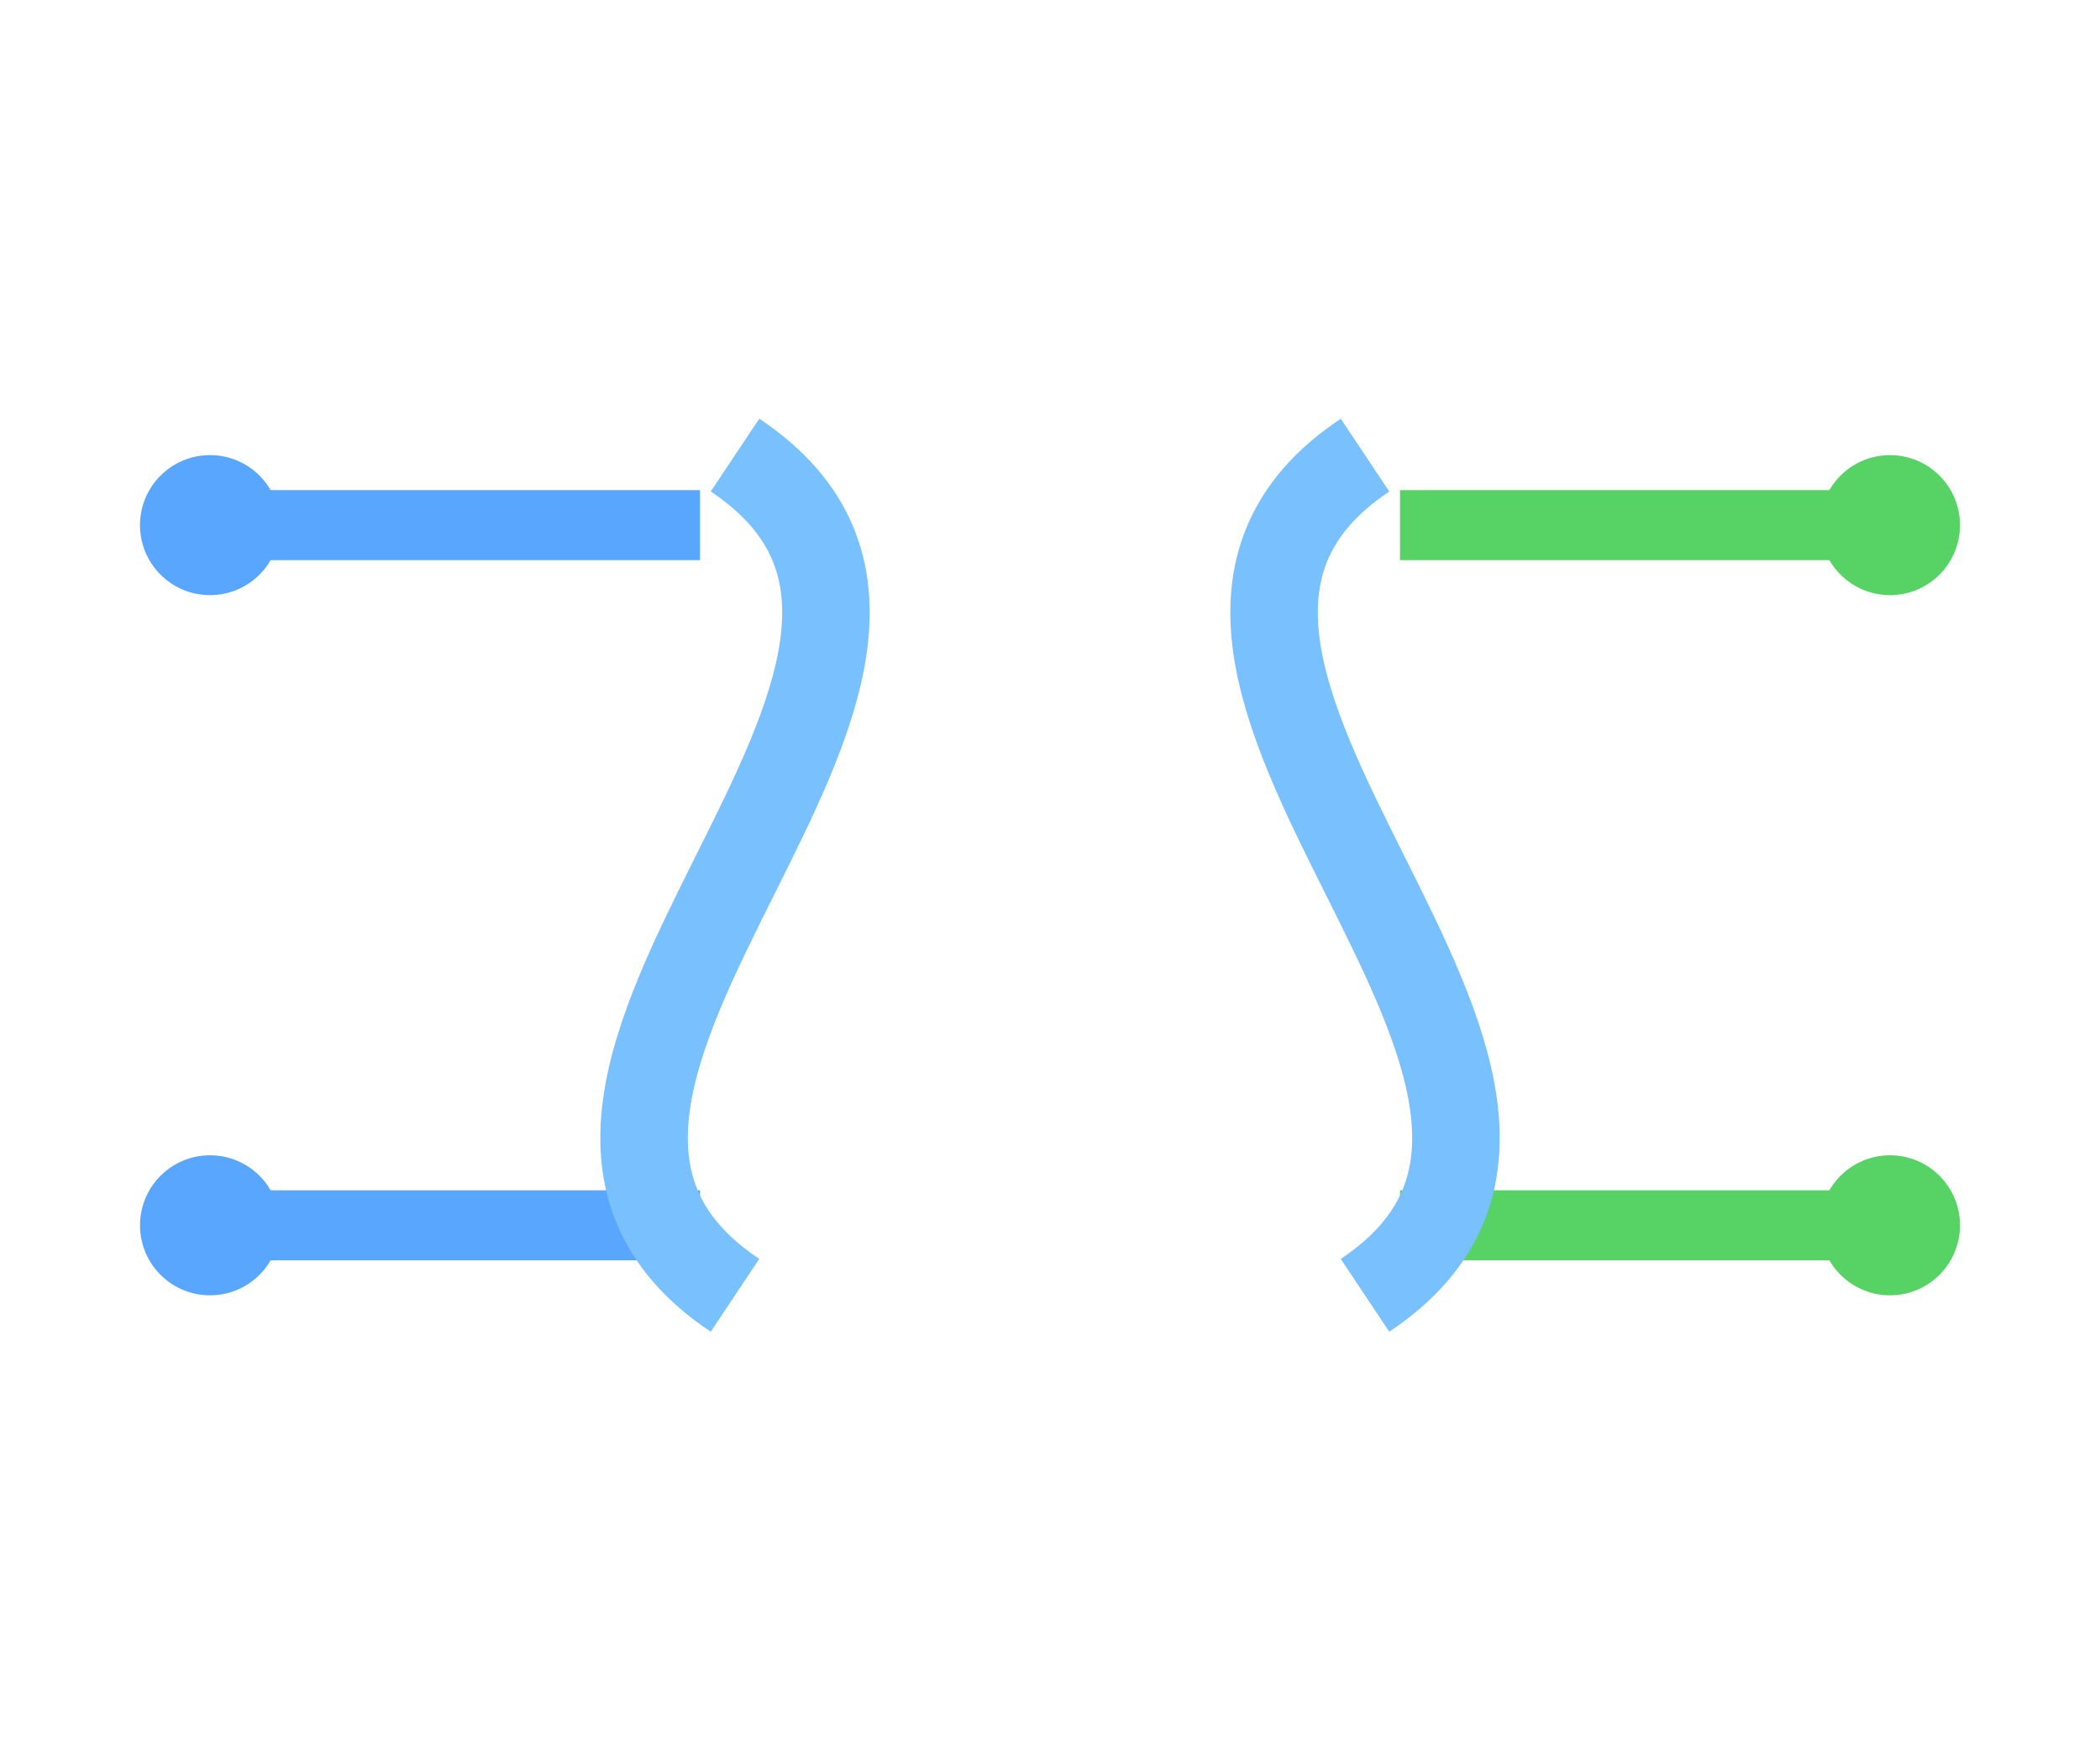
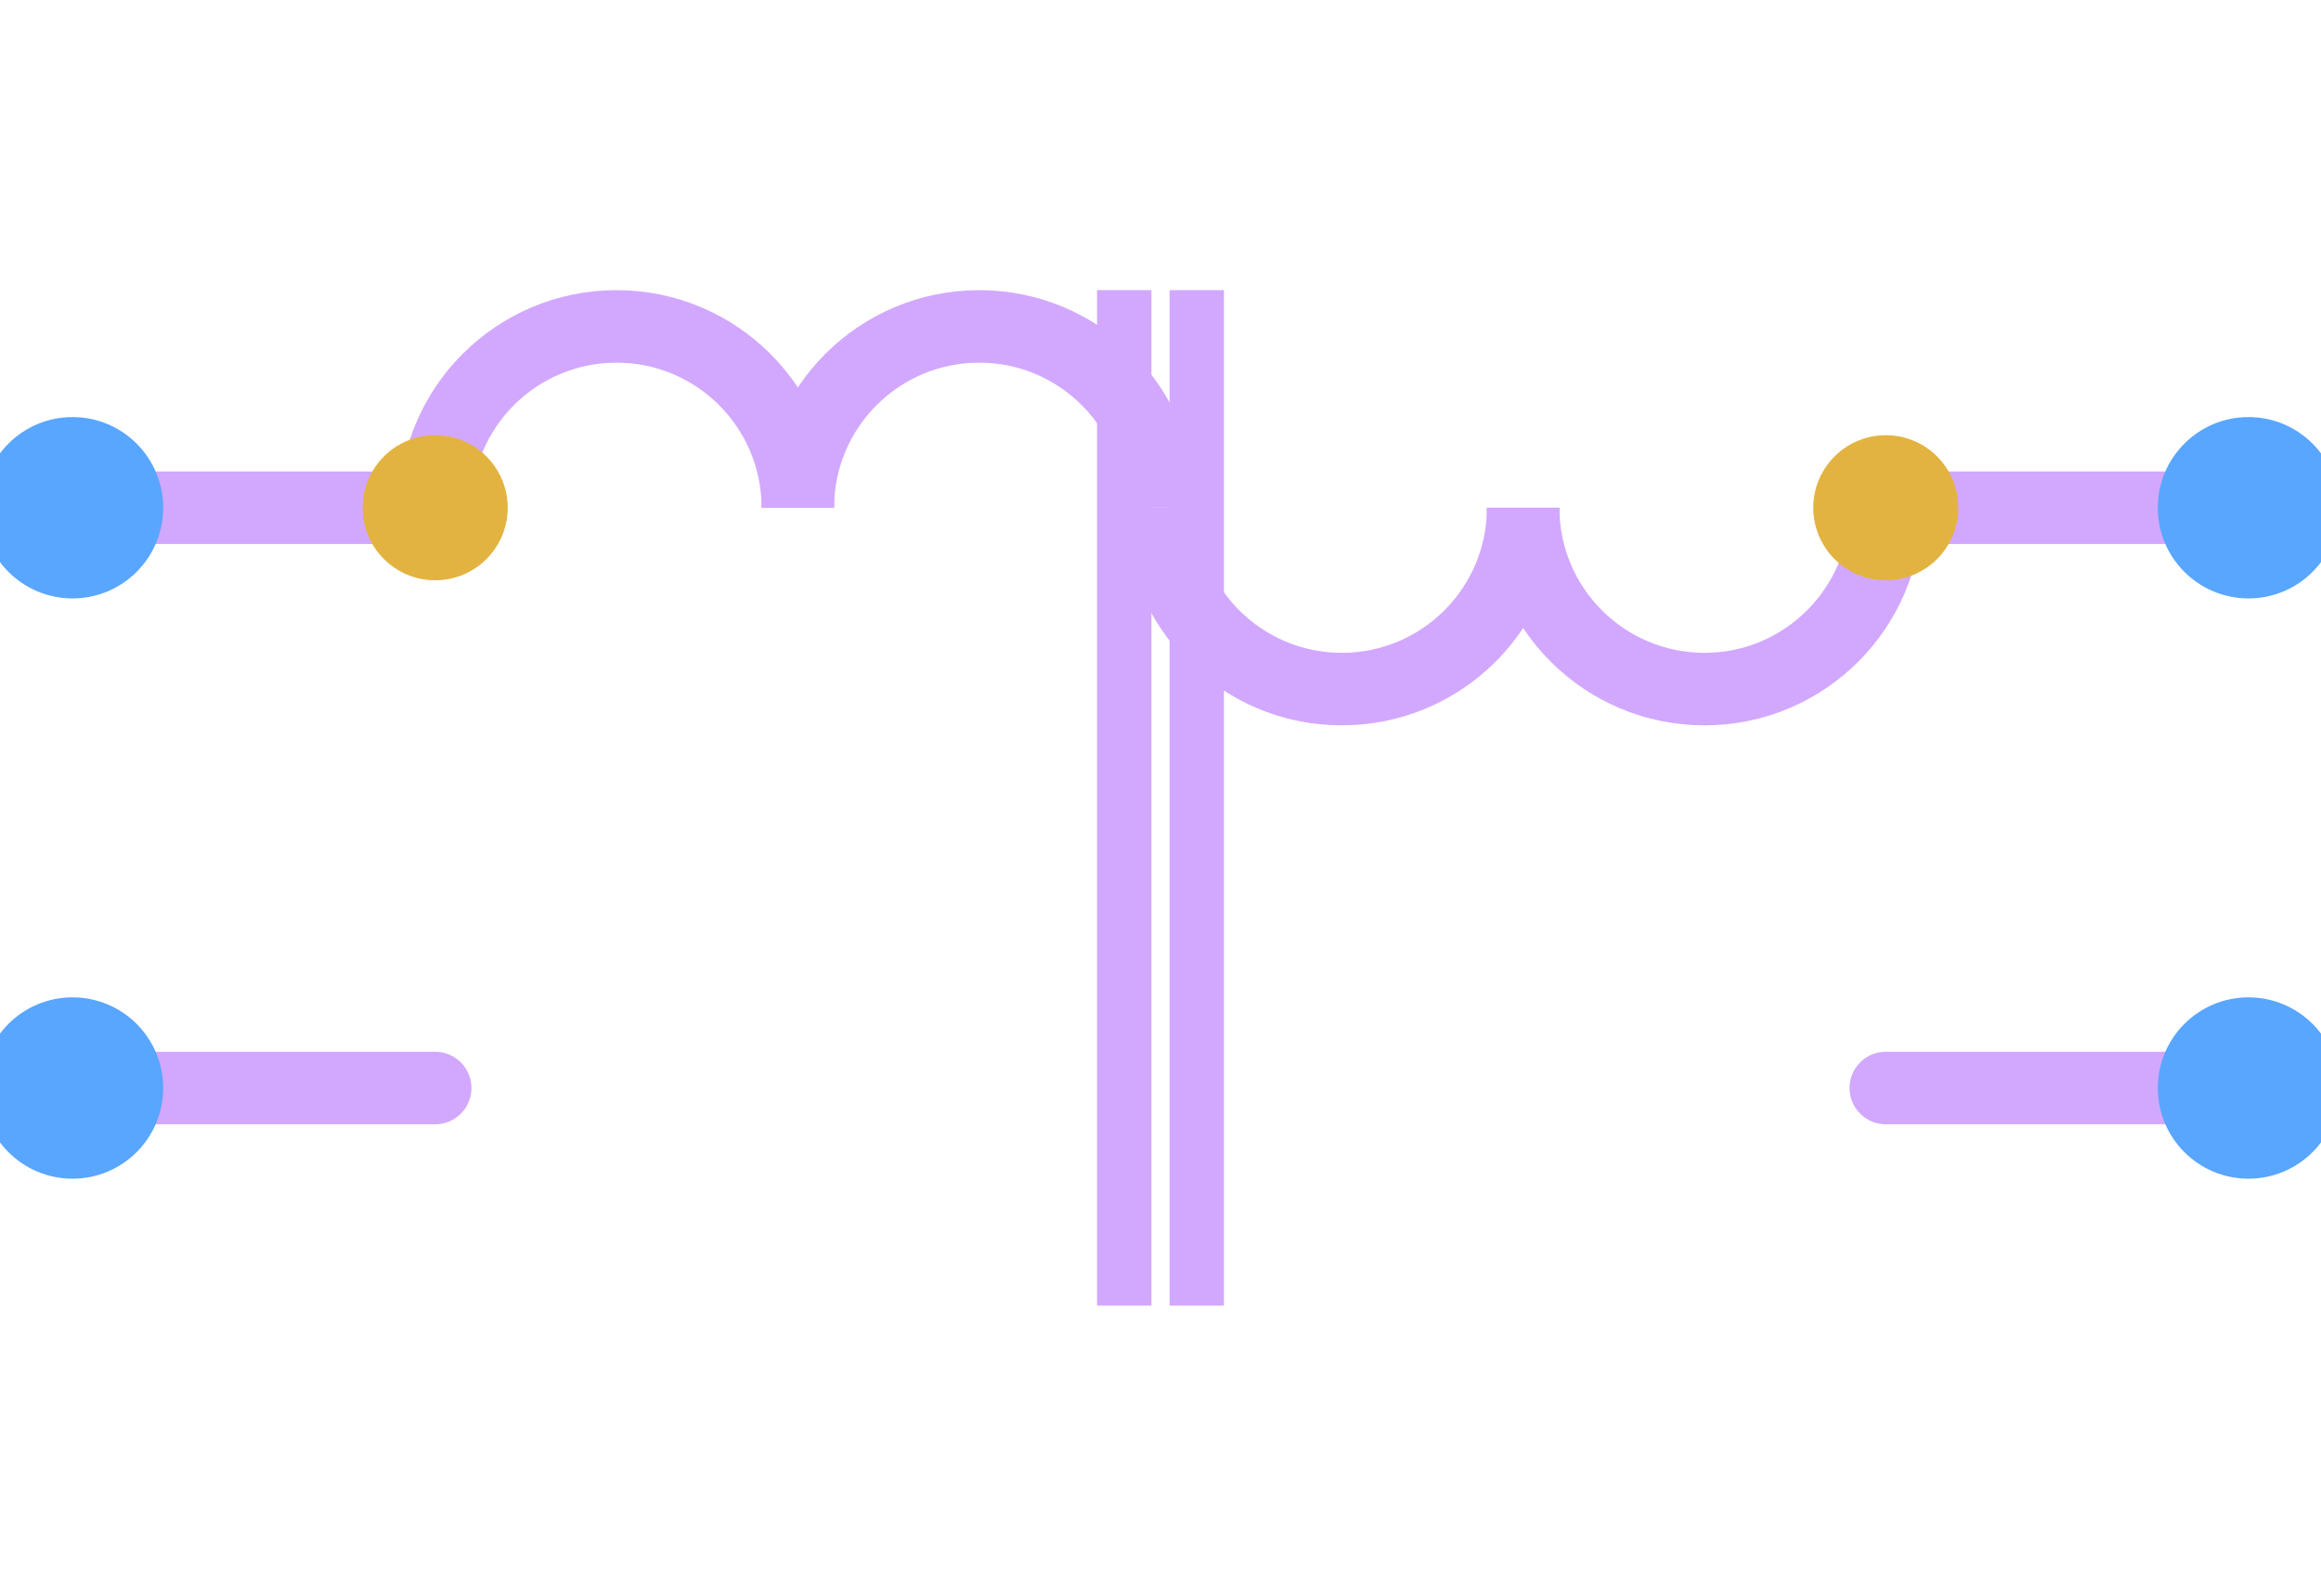
- <svg xmlns="http://www.w3.org/2000/svg" viewBox="-30 -25 60 50">
-   <line x1="-24" y1="-10" x2="-10" y2="-10" stroke="#58A6FF" stroke-width="2" />
-   <line x1="-24" y1="10" x2="-10" y2="10" stroke="#58A6FF" stroke-width="2" />
-   <line x1="10" y1="-10" x2="24" y2="-10" stroke="#56D364" stroke-width="2" />
-   <line x1="10" y1="10" x2="24" y2="10" stroke="#56D364" stroke-width="2" />
-   <path d="M-9-12c9 6-9 18 0 24M9-12c-9 6 9 18 0 24" fill="none" stroke="#79C0FF" stroke-width="2.5" />
-   <circle cx="-24" cy="-10" r="2" fill="#58A6FF" />
-   <circle cx="-24" cy="10" r="2" fill="#58A6FF" />
-   <circle cx="24" cy="-10" r="2" fill="#56D364" />
-   <circle cx="24" cy="10" r="2" fill="#56D364" />
+ <svg xmlns="http://www.w3.org/2000/svg" viewBox="-32 -22 64 44" width="64" height="44">
+   <line x1="-30" y1="-8" x2="-20" y2="-8" stroke="#D2A8FF" stroke-width="2" stroke-linecap="round" />
+   <line x1="-30" y1="8" x2="-20" y2="8" stroke="#D2A8FF" stroke-width="2" stroke-linecap="round" />
+   <line x1="20" y1="-8" x2="30" y2="-8" stroke="#D2A8FF" stroke-width="2" stroke-linecap="round" />
+   <line x1="20" y1="8" x2="30" y2="8" stroke="#D2A8FF" stroke-width="2" stroke-linecap="round" />
+   <path d="M-20,-8 A5,5 0 0,1 -10,-8" fill="none" stroke="#D2A8FF" stroke-width="2" />
+   <path d="M-10,-8 A5,5 0 0,1 0,-8" fill="none" stroke="#D2A8FF" stroke-width="2" />
+   <path d="M10,-8 A5,5 0 0,0 20,-8" fill="none" stroke="#D2A8FF" stroke-width="2" />
+   <path d="M0,-8 A5,5 0 0,0 10,-8" fill="none" stroke="#D2A8FF" stroke-width="2" />
+   <line x1="-1" y1="-14" x2="-1" y2="14" stroke="#D2A8FF" stroke-width="1.5" />
+   <line x1="1" y1="-14" x2="1" y2="14" stroke="#D2A8FF" stroke-width="1.5" />
+   <circle cx="-20" cy="-8" r="2" fill="#E3B341" />
+   <circle cx="20" cy="-8" r="2" fill="#E3B341" />
+   <circle cx="-30" cy="-8" r="2.5" fill="#58A6FF" />
+   <circle cx="-30" cy="8" r="2.5" fill="#58A6FF" />
+   <circle cx="30" cy="-8" r="2.5" fill="#58A6FF" />
+   <circle cx="30" cy="8" r="2.5" fill="#58A6FF" />
</svg>
